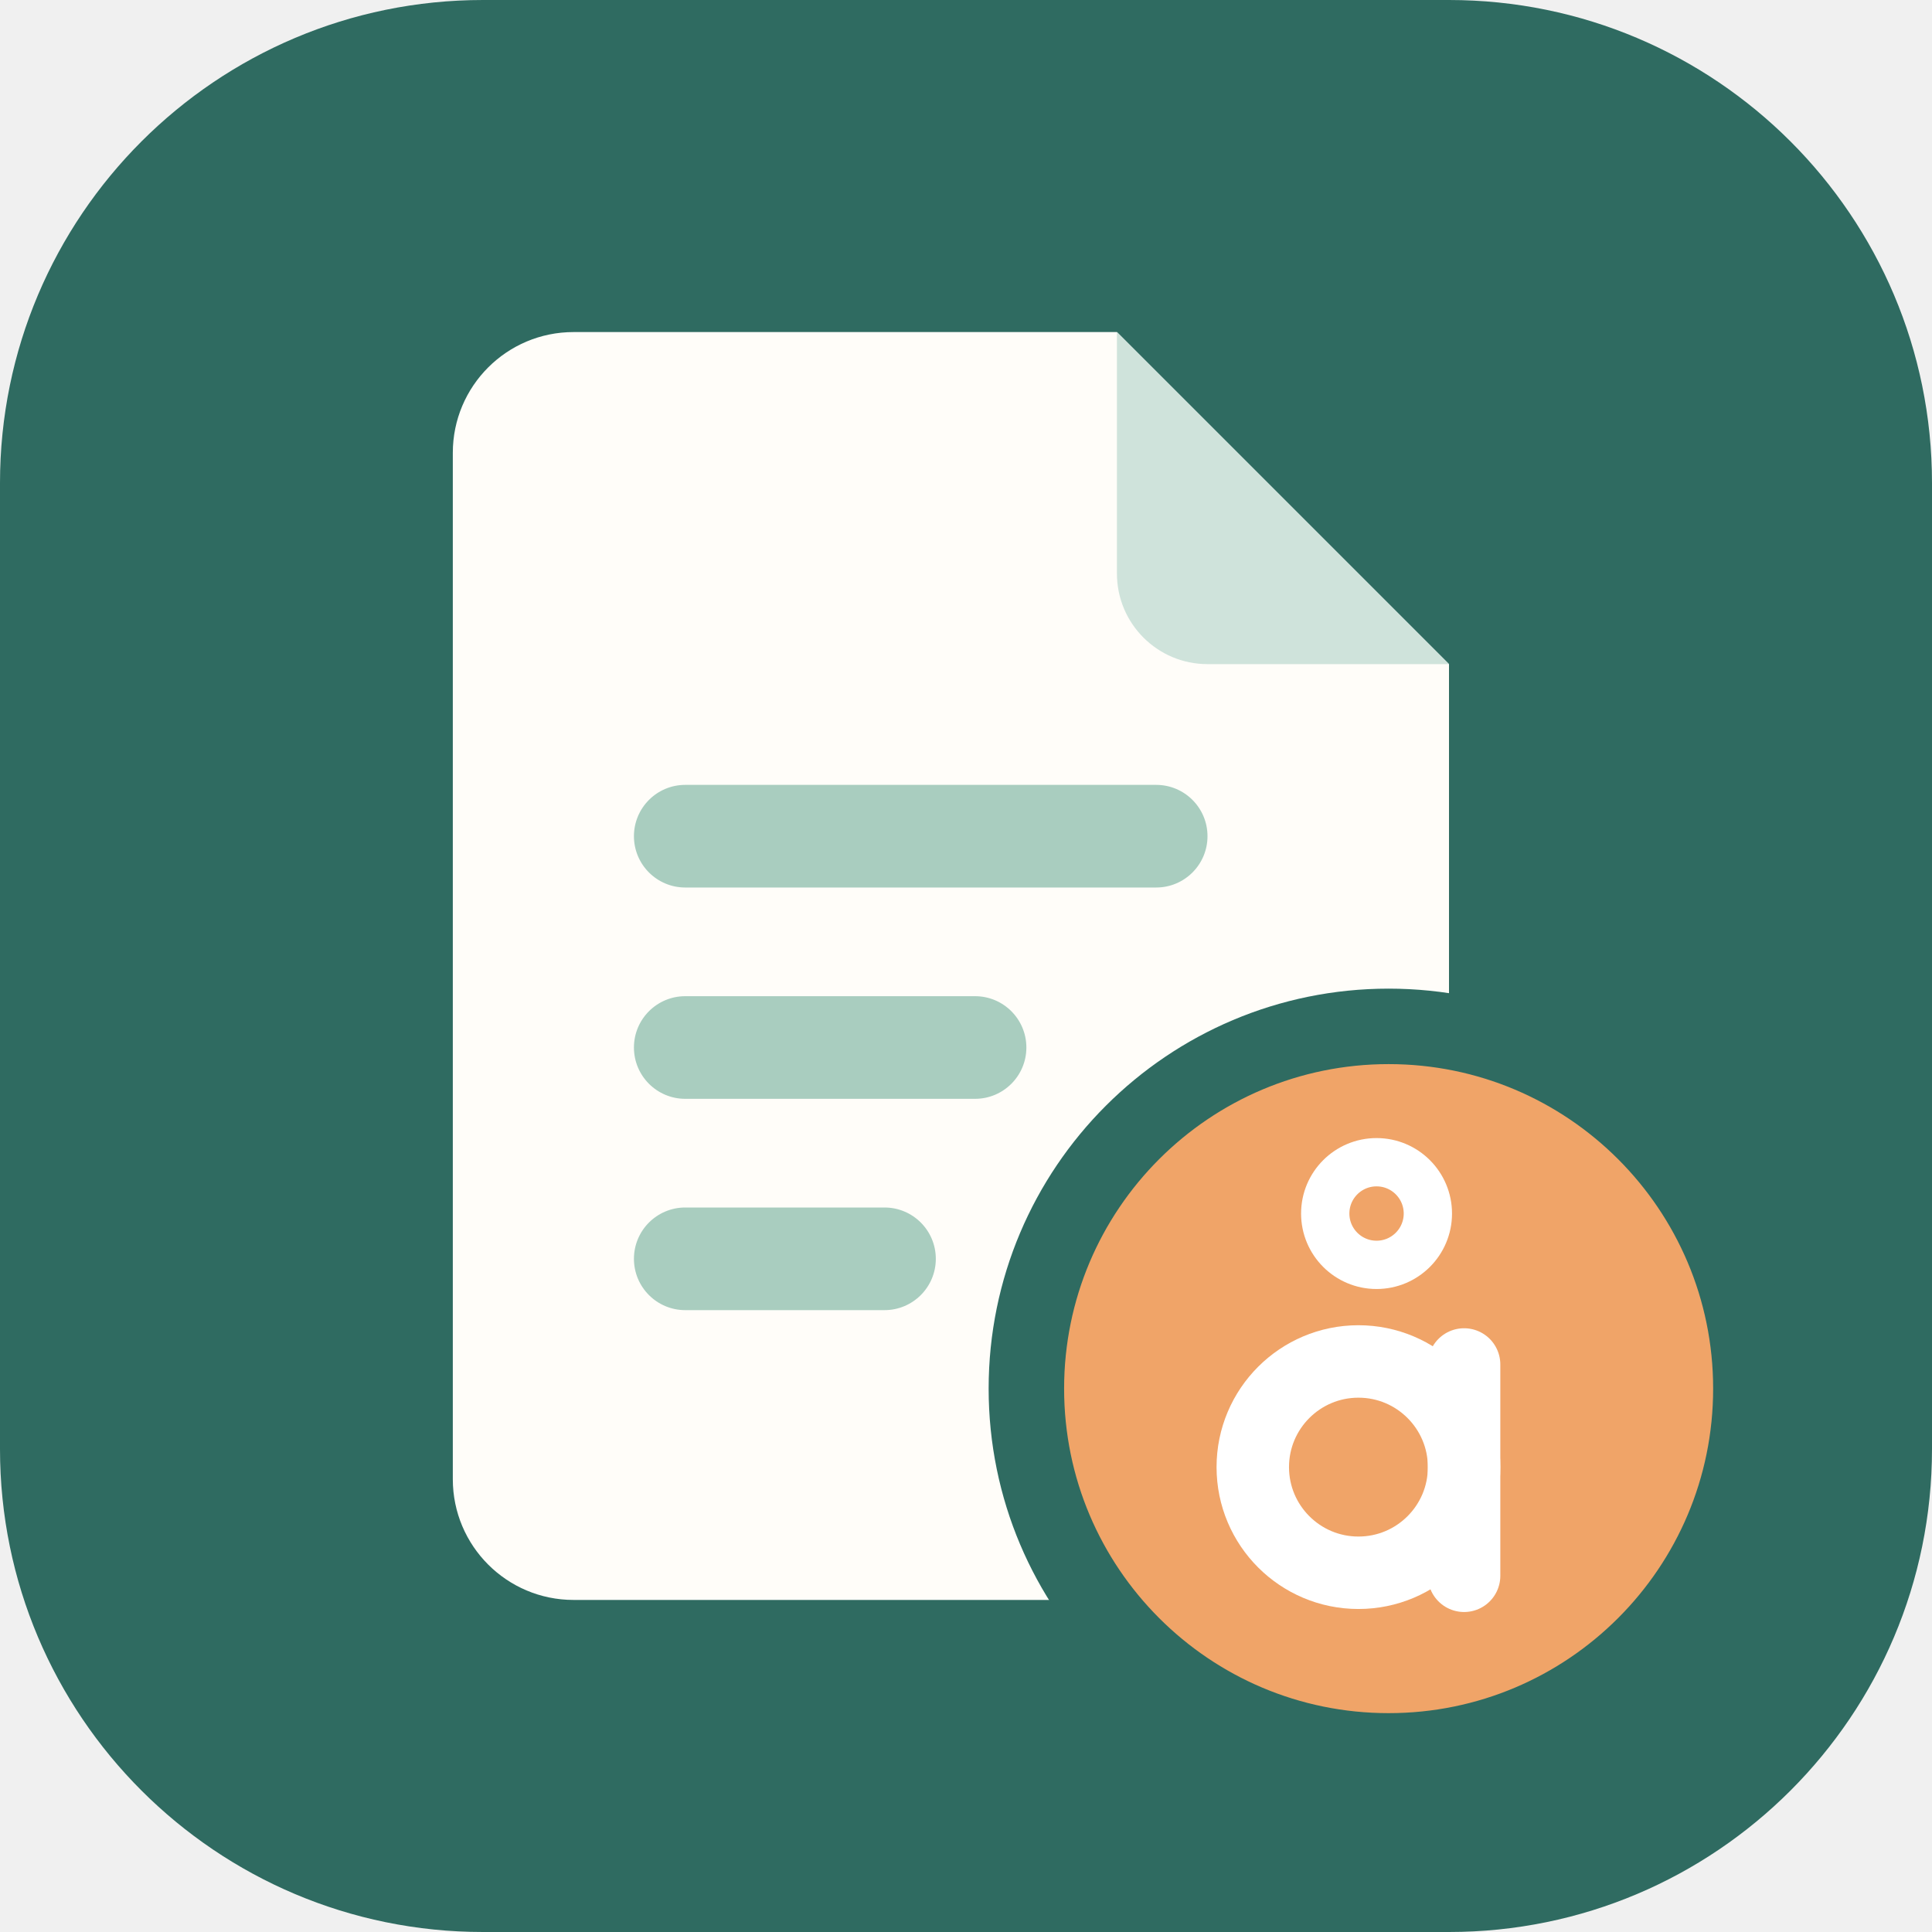
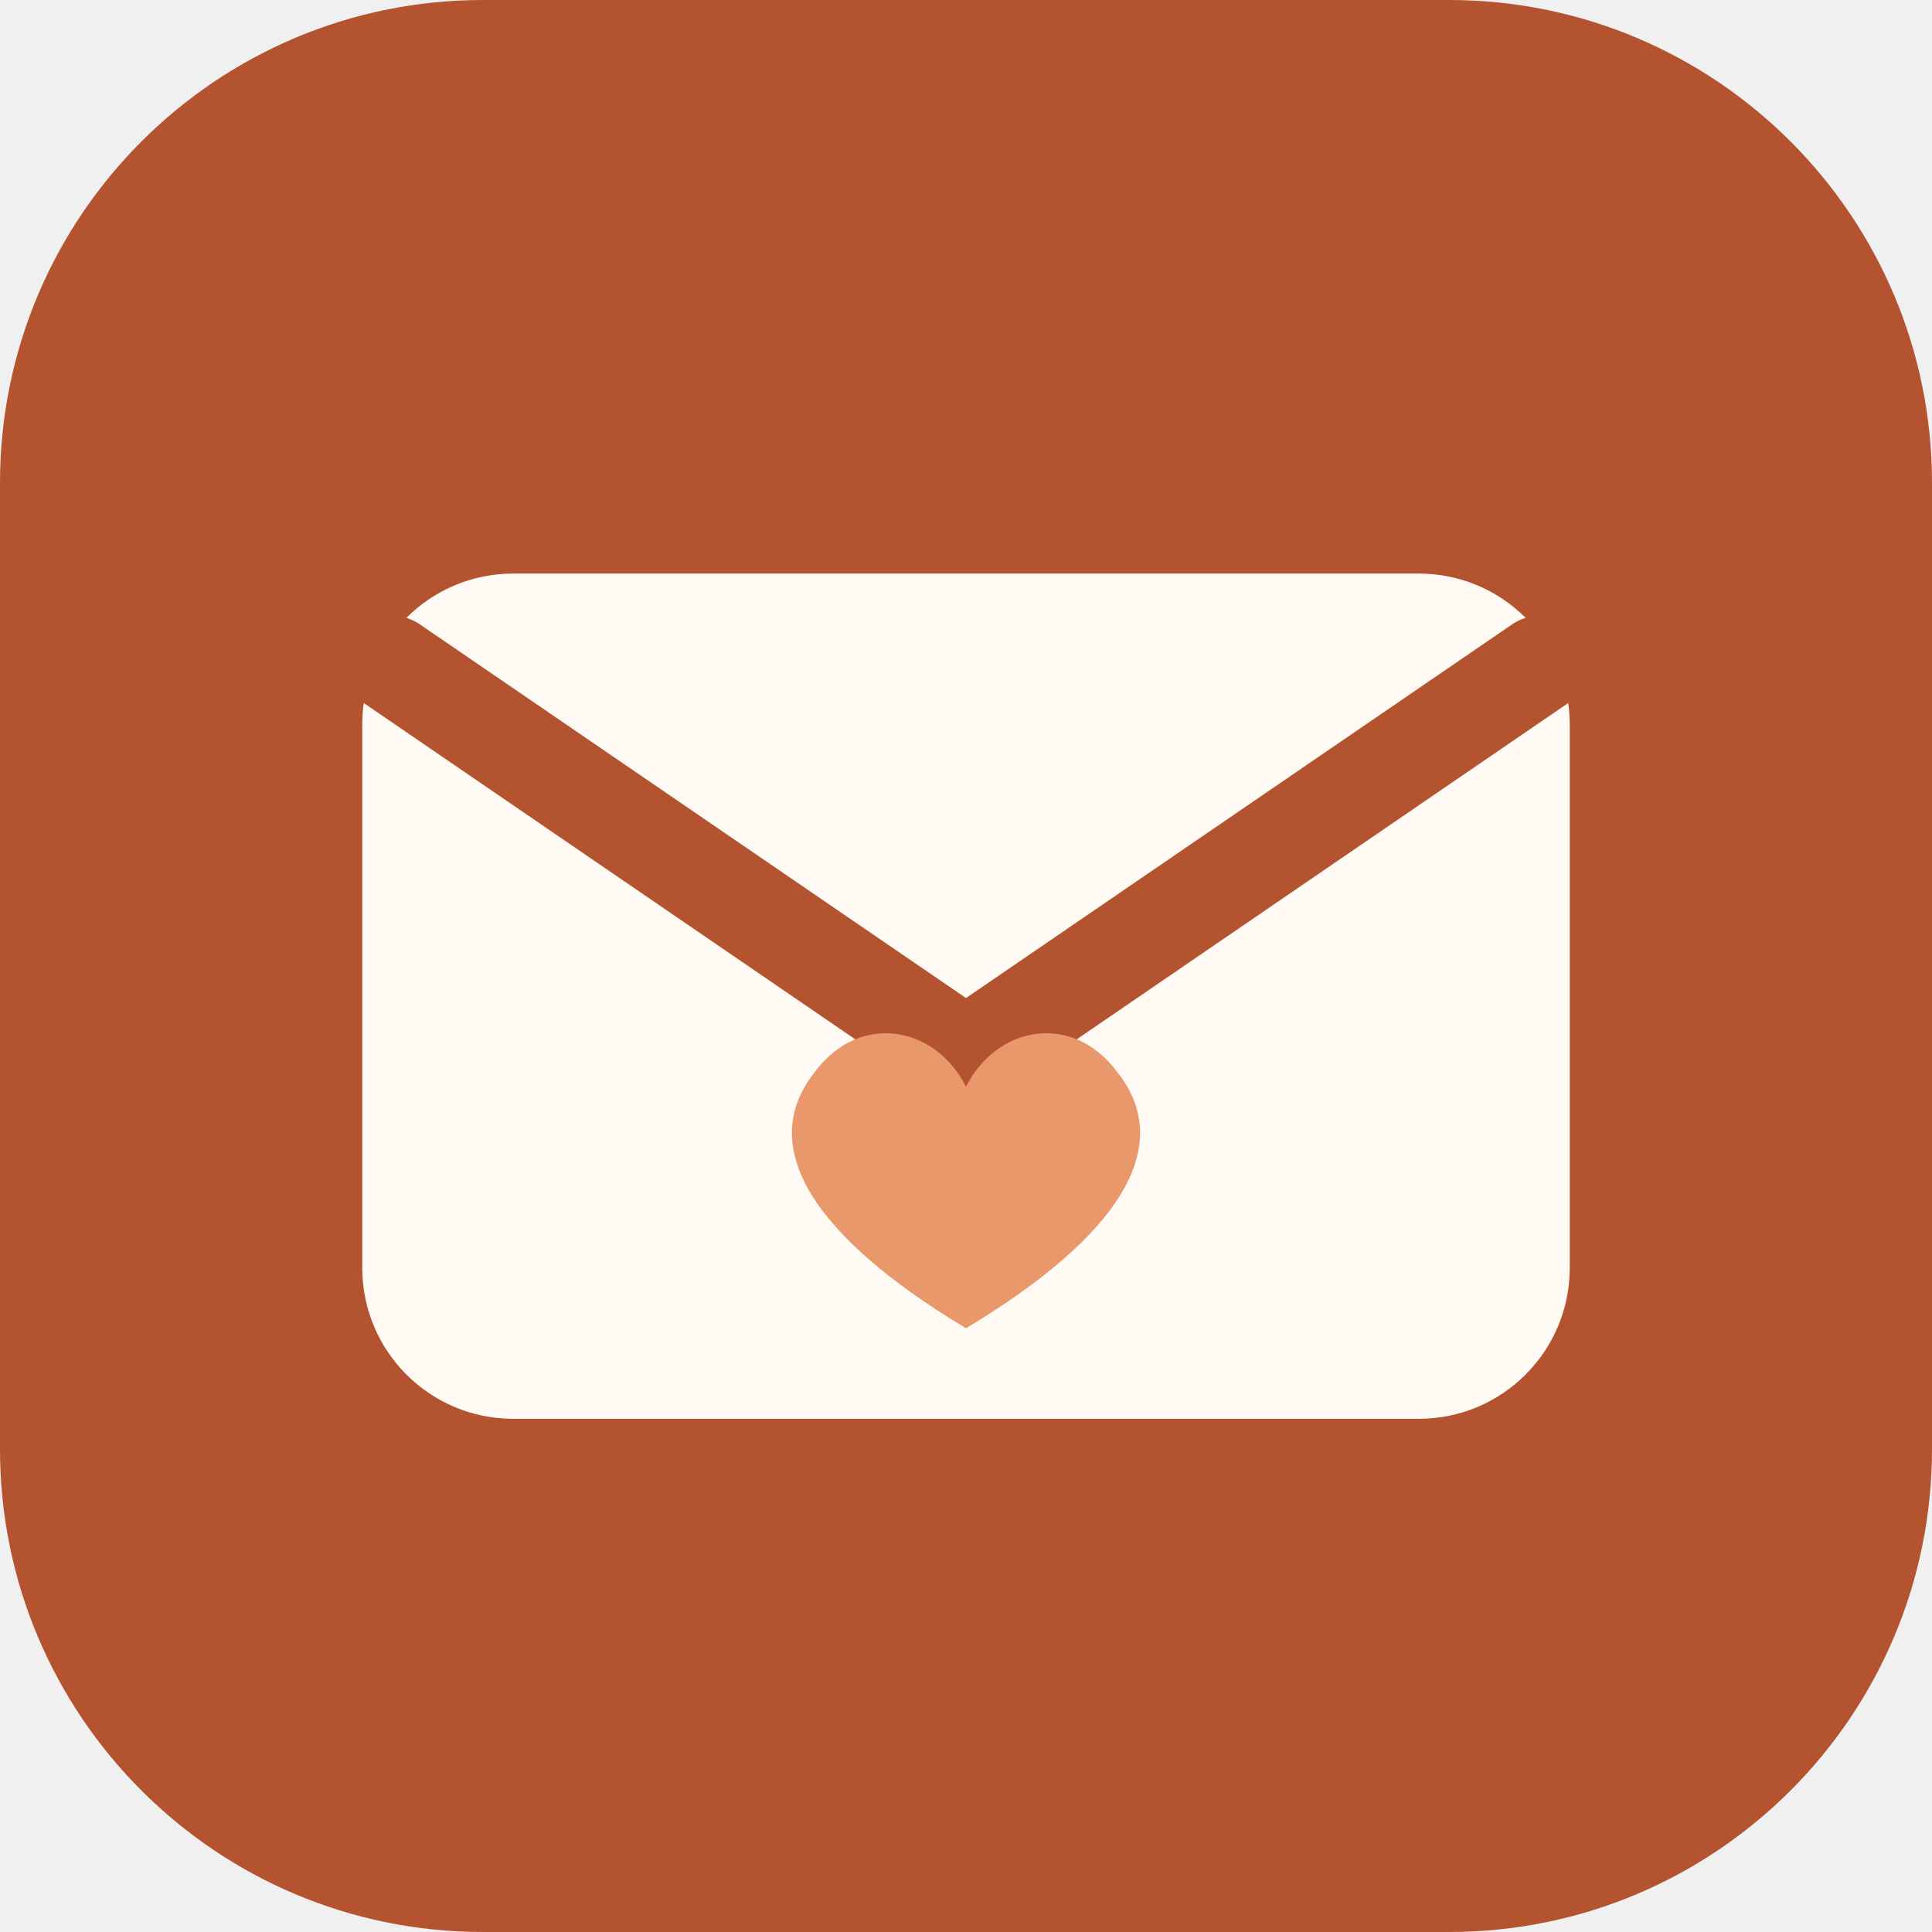
- <svg xmlns="http://www.w3.org/2000/svg" viewBox="0 0 64 64">
-   <rect width="64" height="64" rx="16" fill="#2f6b61" />
-   <path d="M19 11h18l11 11v27a4 4 0 0 1-4 4H19a4 4 0 0 1-4-4V15a4 4 0 0 1 4-4z" fill="#fffdf9" />
-   <path d="M37 11v8a3 3 0 0 0 3 3h8z" fill="#cfe3db" />
-   <rect x="21" y="26" width="19" height="3.4" rx="1.7" fill="#a9cdbf" />
-   <rect x="21" y="33" width="13" height="3.4" rx="1.7" fill="#a9cdbf" />
-   <rect x="21" y="40" width="10" height="3.4" rx="1.7" fill="#a9cdbf" />
-   <circle cx="46" cy="46" r="12" fill="#f0a468" stroke="#2f6b61" stroke-width="2.5" />
-   <g fill="none" stroke="#fff" stroke-width="2.4" stroke-linecap="round">
-     <circle cx="45" cy="48.6" r="3.5" />
-     <path d="M48.5 45.2v7" />
-     <circle cx="45.6" cy="40.2" r="1.7" stroke-width="1.6" />
-   </g>
+ <svg xmlns="http://www.w3.org/2000/svg" viewBox="0 0 64 64" width="64" height="64">
+   <rect width="64" height="64" rx="16" fill="#b4532f" />
+   <rect x="12" y="19" width="40" height="28" rx="5" fill="#fffaf3" />
+   <path d="M13 22l19 13 19-13" fill="none" stroke="#b4532f" stroke-width="3.2" stroke-linecap="round" stroke-linejoin="round" />
+   <path d="M32 44c-5-3-7-6-5-8.5 1.5-2 4-1.5 5 .5 1-2 3.5-2.5 5-.5 2 2.5 0 5.5-5 8.5z" fill="#e8986a" />
</svg>
